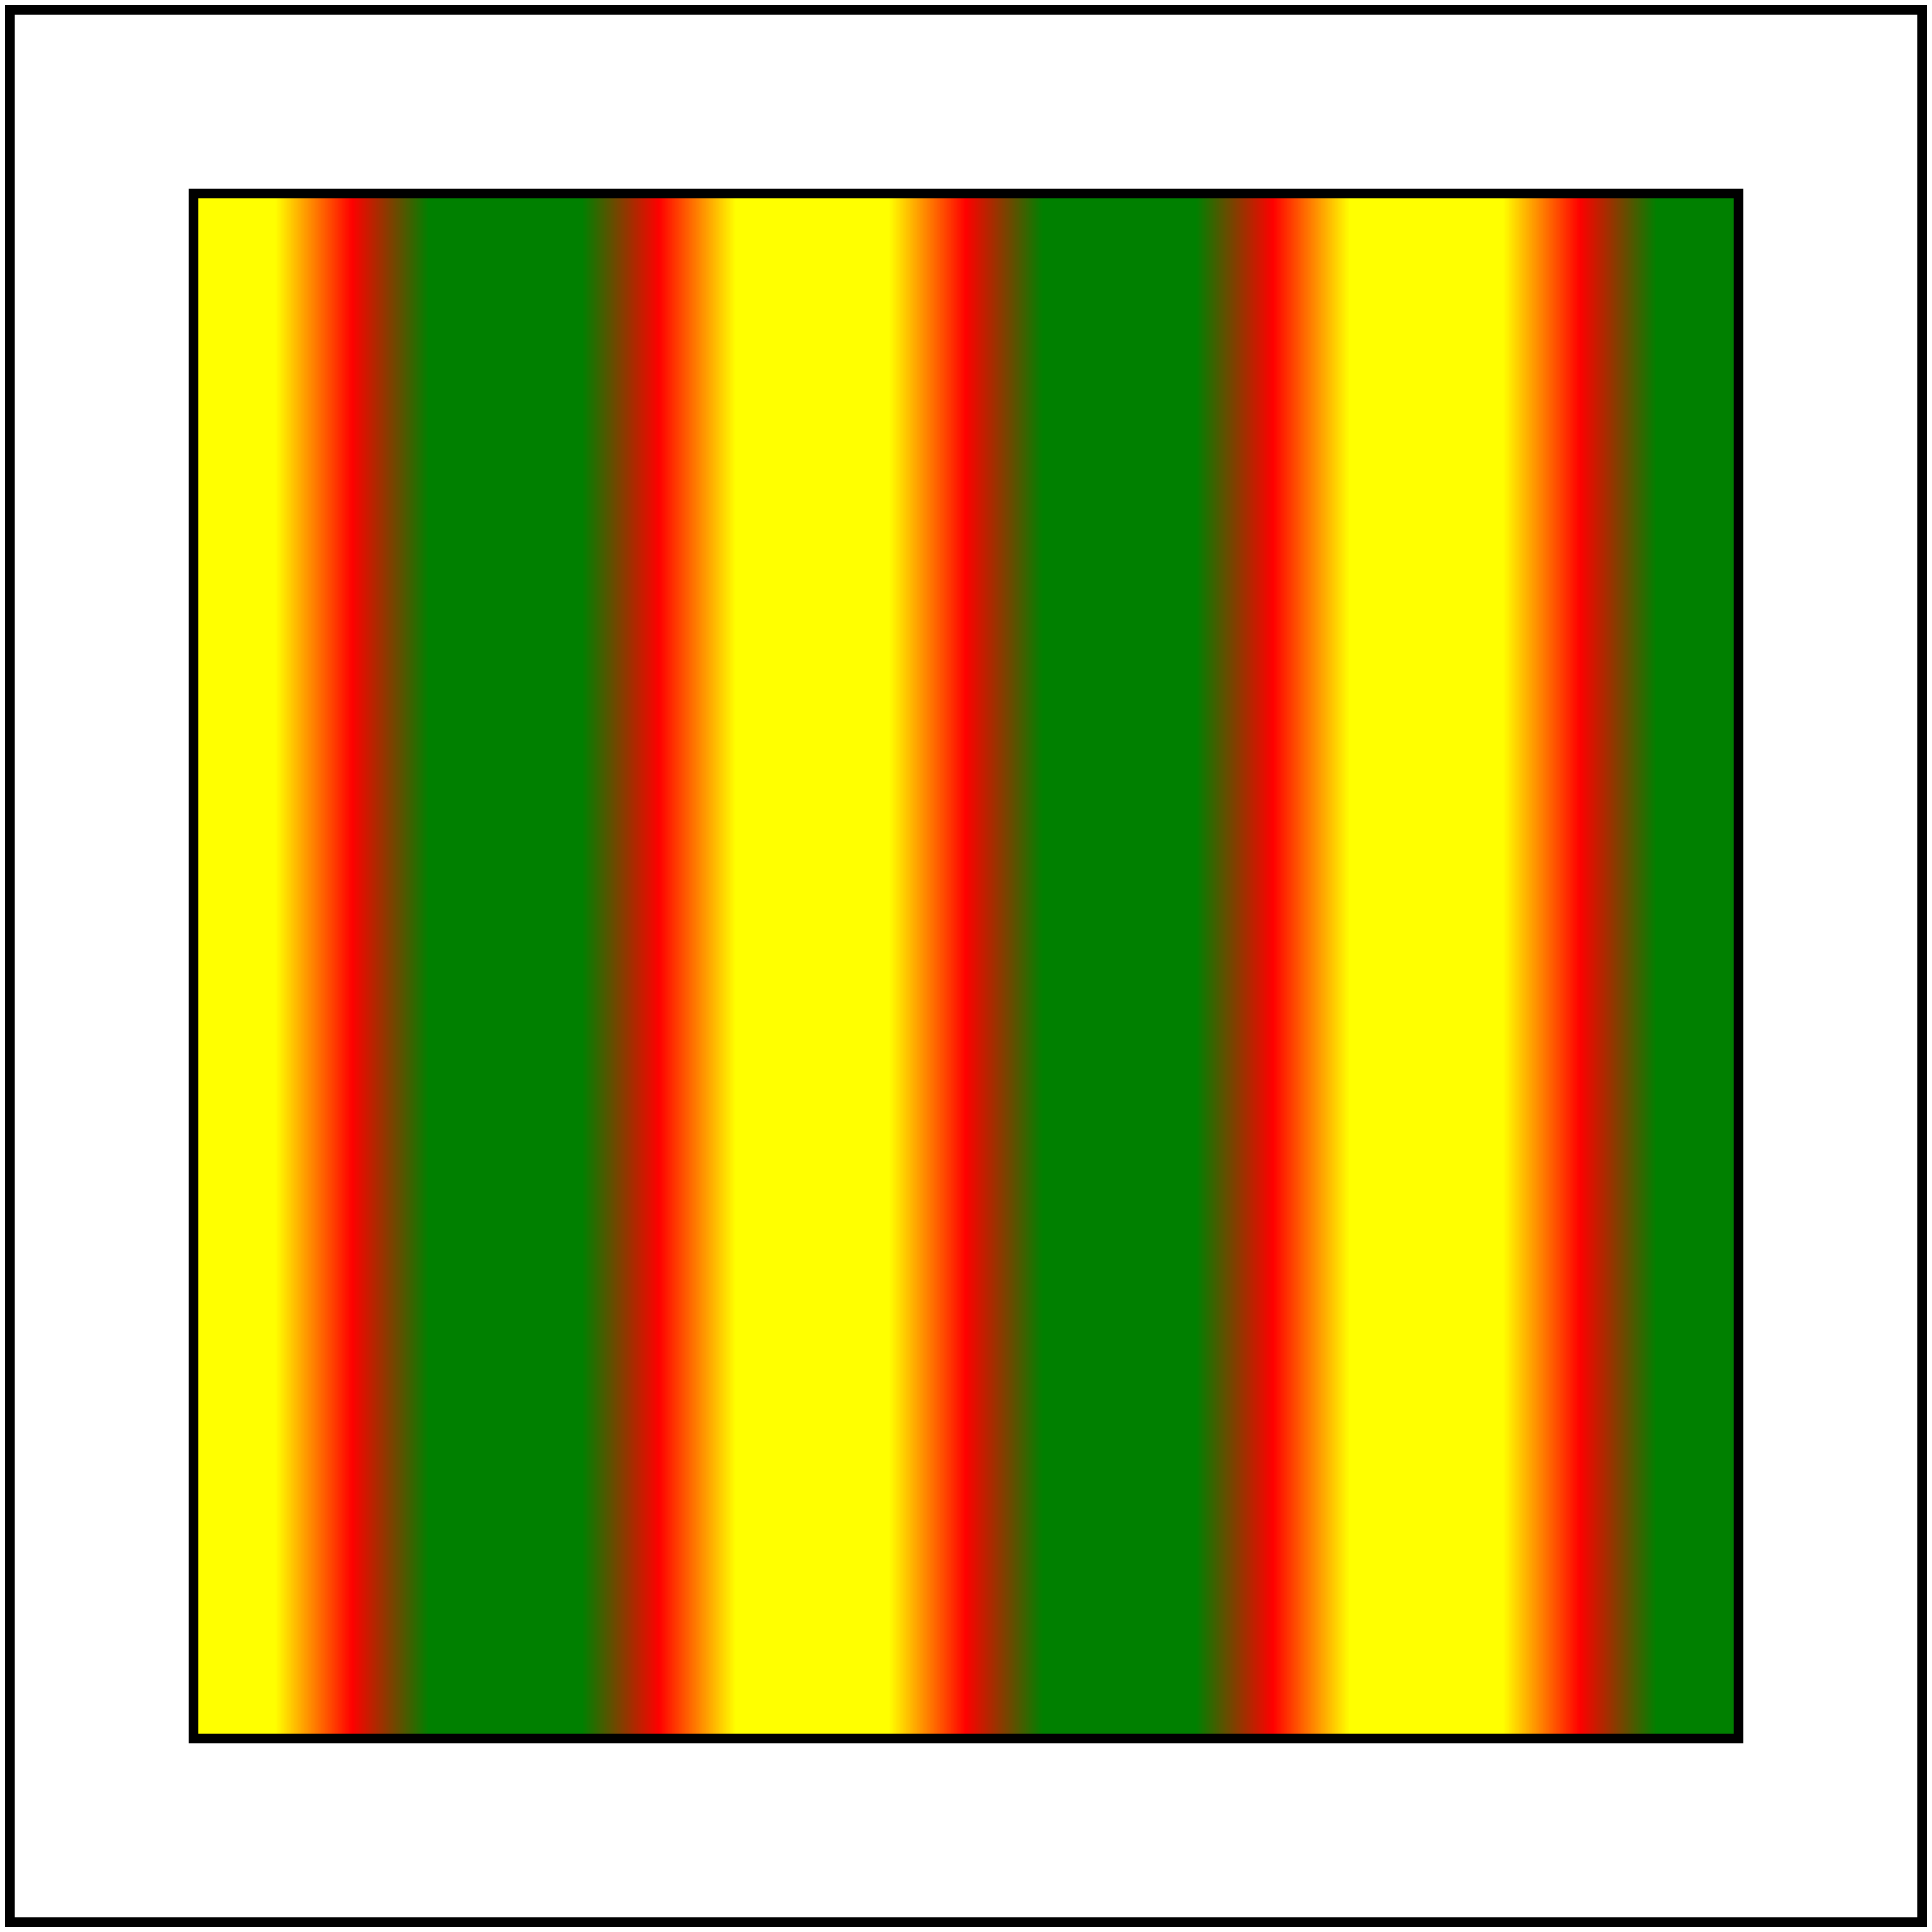
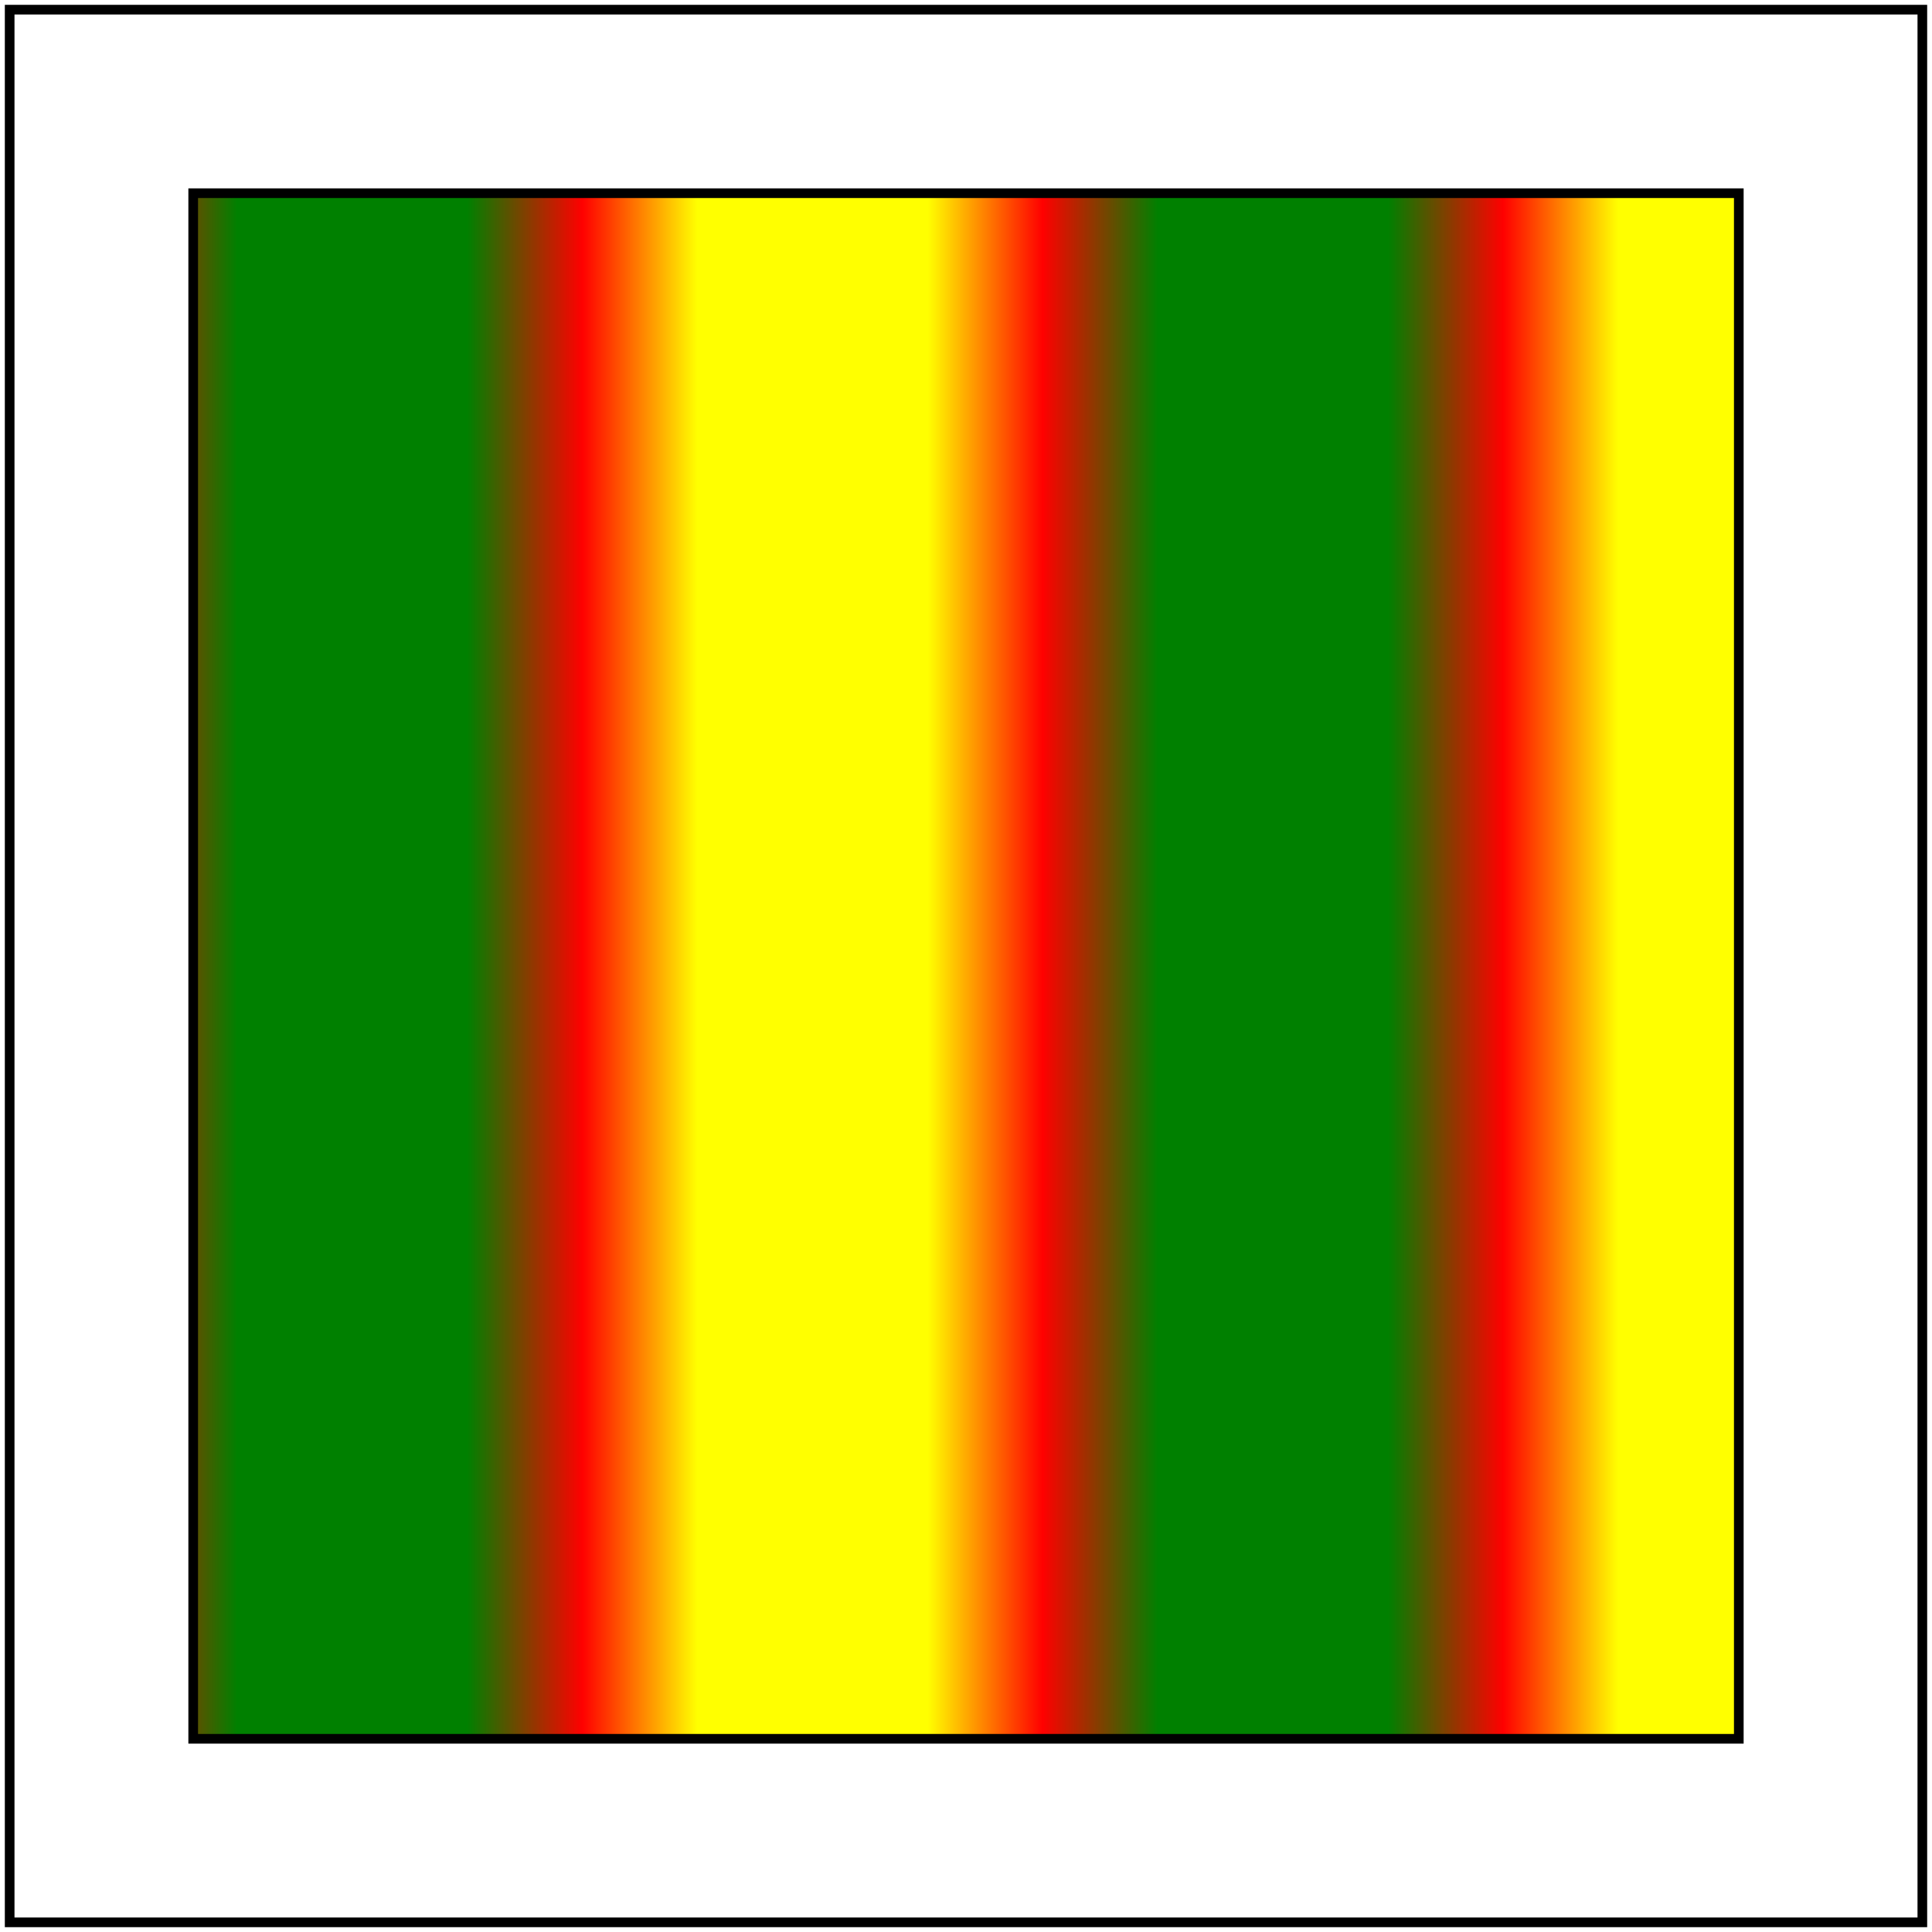
<svg xmlns="http://www.w3.org/2000/svg" id="svg1" viewBox="0 0 200 200">
-   <linearGradient x1="0.6" x2="0.4" id="lg1" spreadMethod="reflect">
+   <linearGradient x1="0.7" x2="0.4" id="lg1" spreadMethod="reflect">
    <stop offset="0.25" stop-color="green" />
    <stop offset="0.5" stop-color="red" />
    <stop offset="0.75" stop-color="yellow" />
  </linearGradient>
  <rect id="rect1" x="20" y="20" width="160" height="160" stroke="black" fill="url(#lg1)" />
  <rect id="frame" x="1" y="1" width="198" height="198" fill="none" stroke="black" />
</svg>
